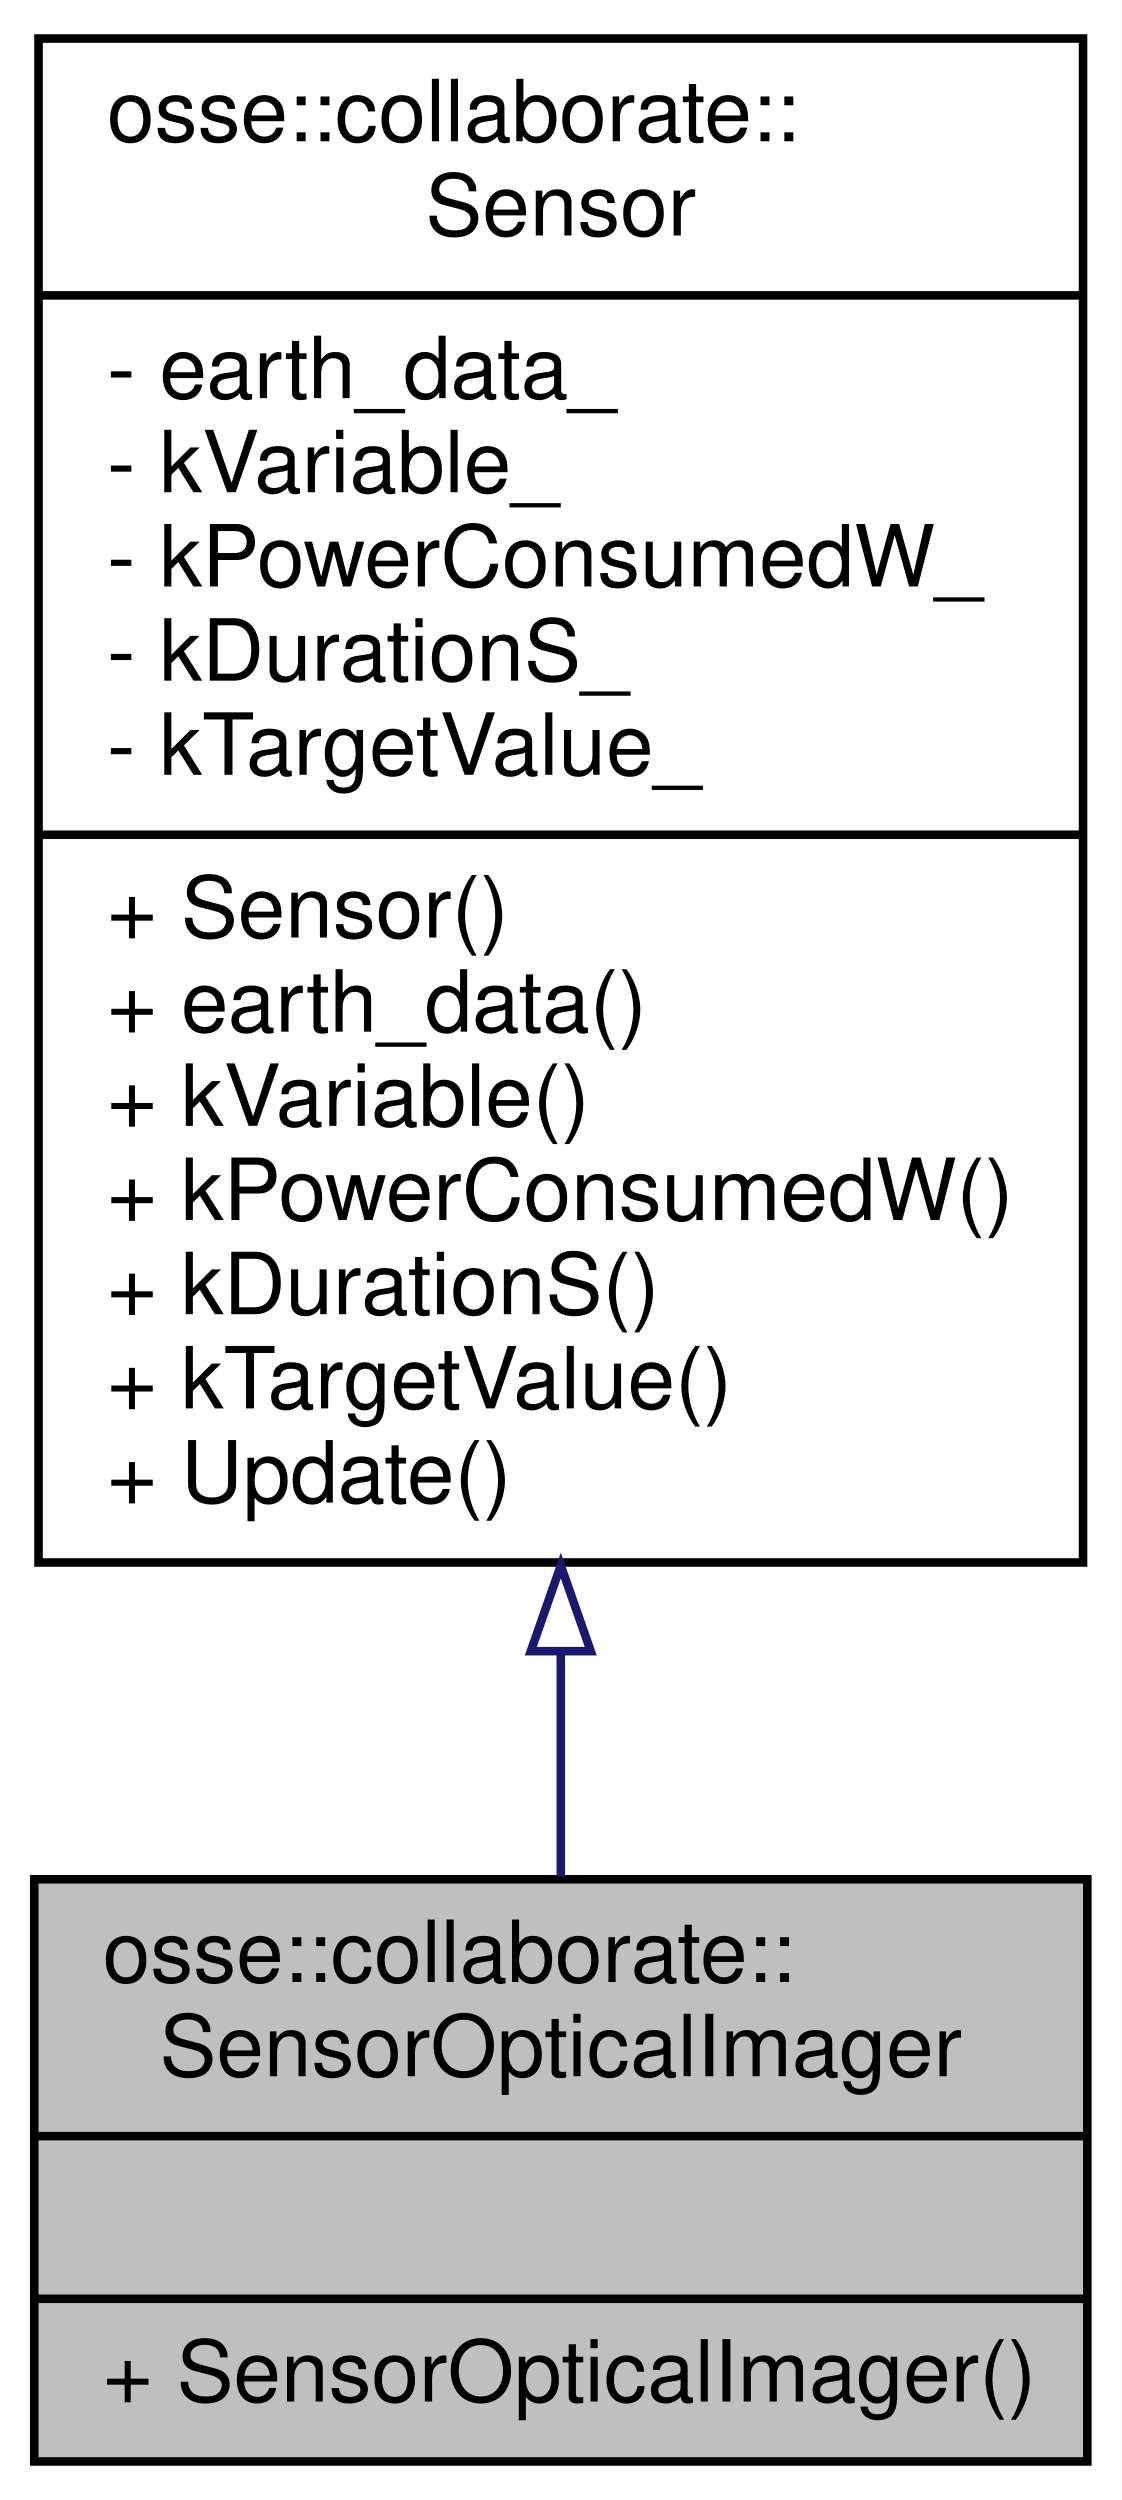
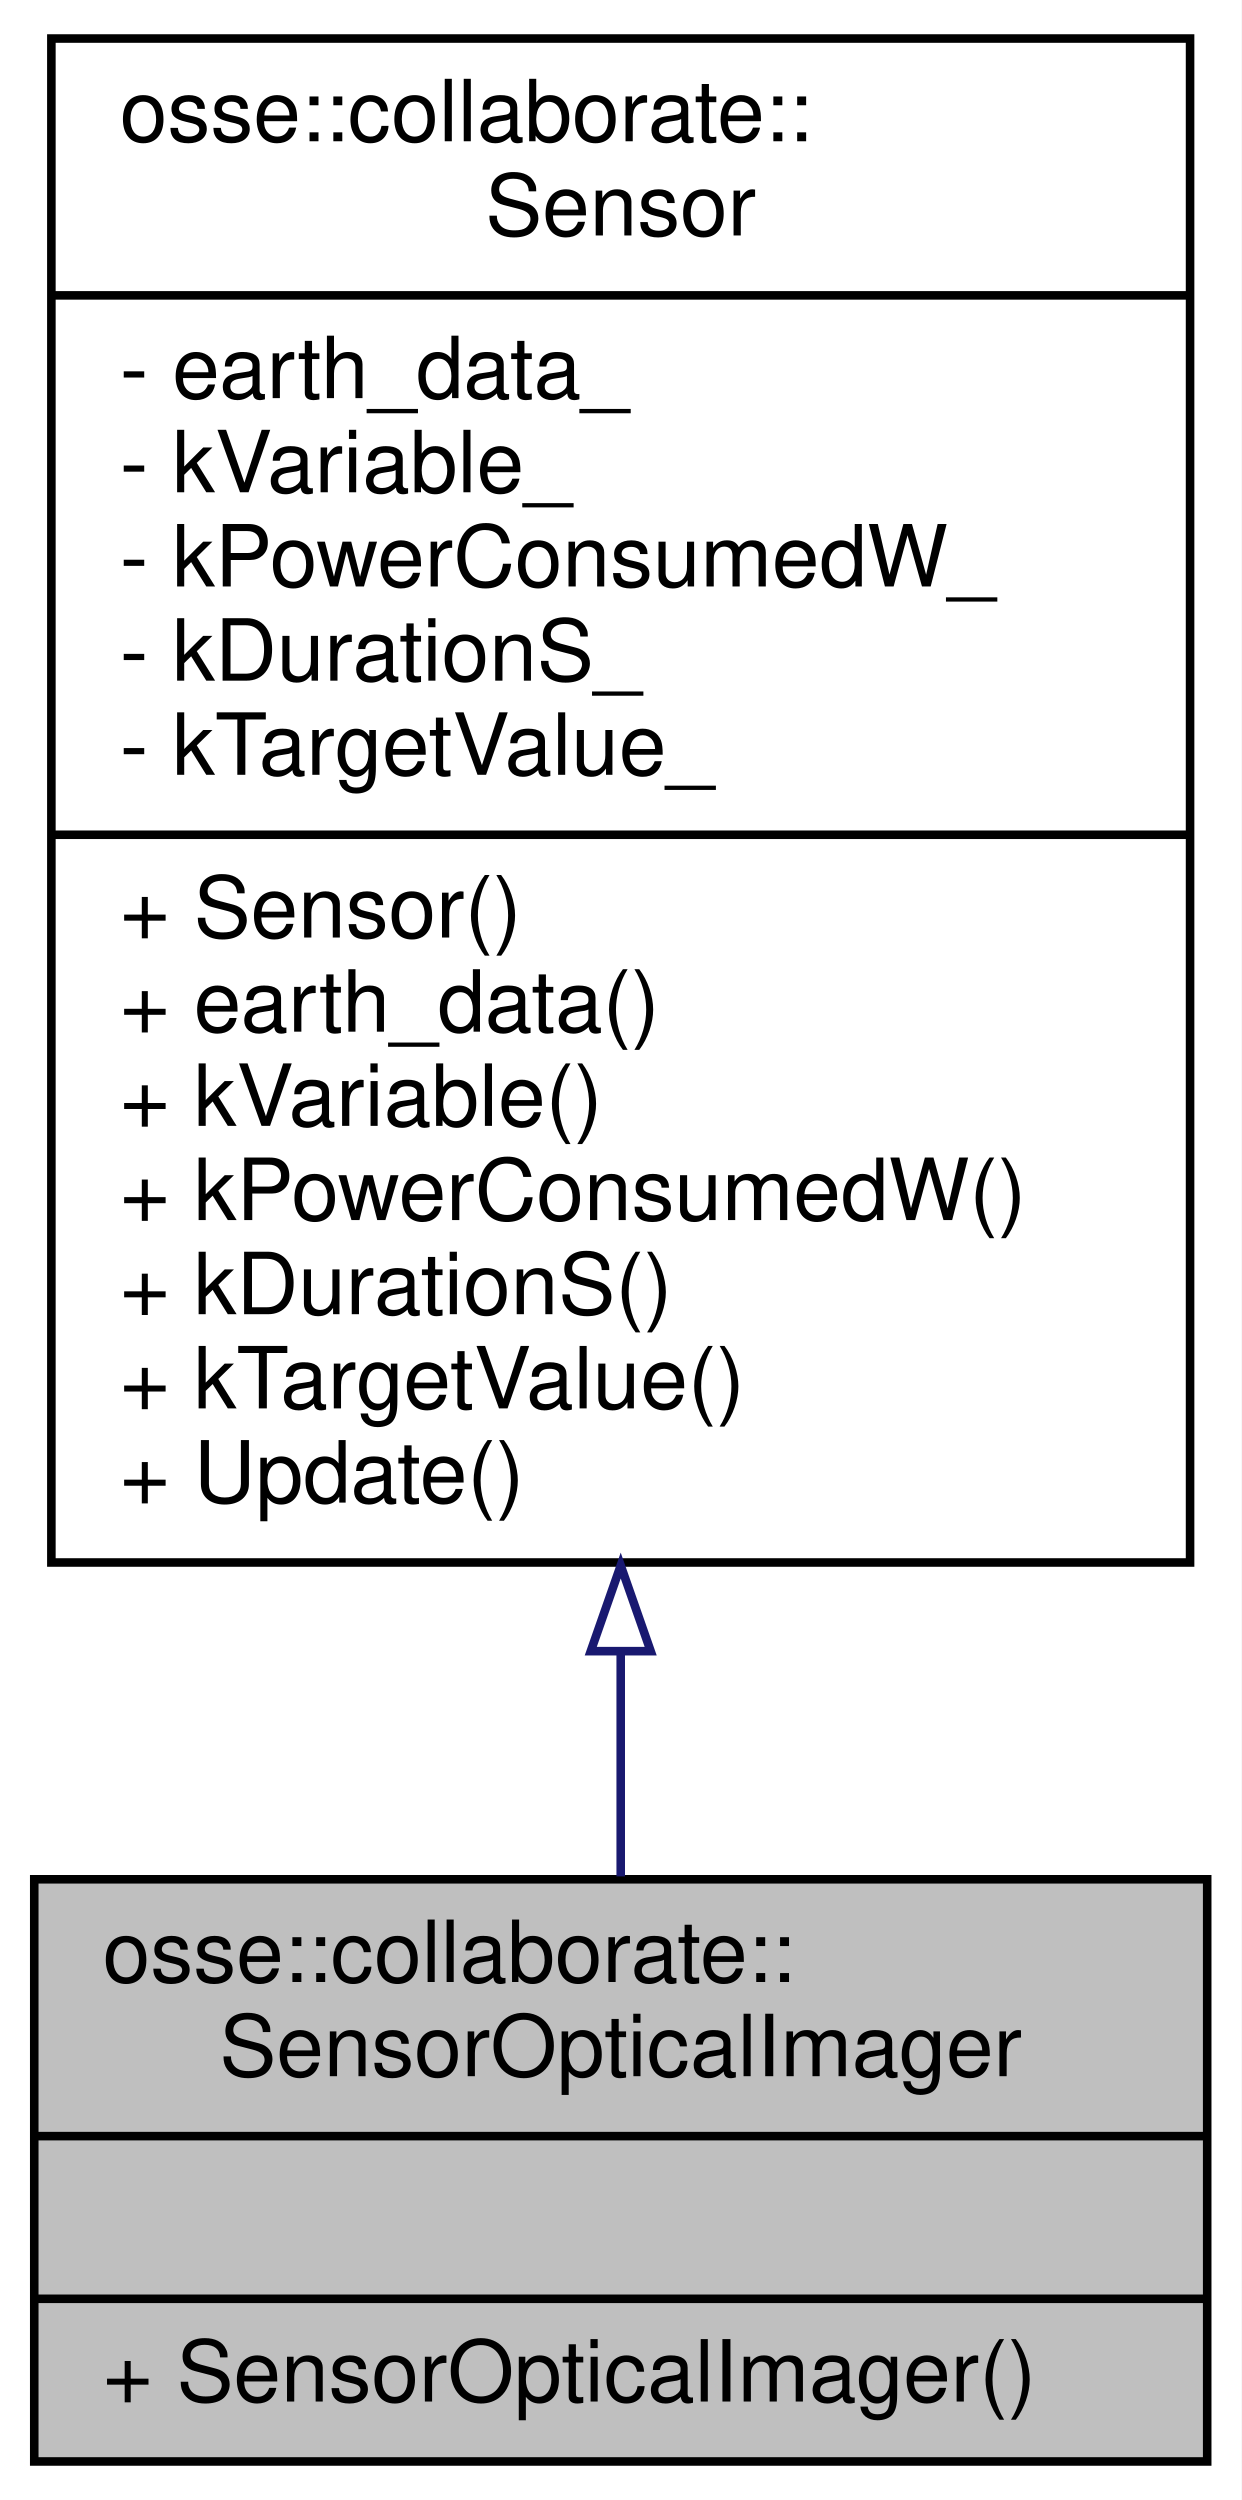
- <svg xmlns="http://www.w3.org/2000/svg" xmlns:xlink="http://www.w3.org/1999/xlink" width="131pt" height="292pt" viewBox="0.00 0.00 131.00 292.00">
+ <svg xmlns="http://www.w3.org/2000/svg" xmlns:xlink="http://www.w3.org/1999/xlink" width="145pt" height="292pt" viewBox="0.00 0.00 145.00 292.00">
  <g id="graph0" class="graph" transform="scale(1 1) rotate(0) translate(4 288)">
-     <polygon fill="#ffffff" stroke="transparent" points="-4,4 -4,-288 127,-288 127,4 -4,4" />
+     <polygon fill="#ffffff" stroke="transparent" points="-4,4 -4,-288 141,-288 141,4 -4,4" />
    <g id="node1" class="node">
-       <polygon fill="#bfbfbf" stroke="#000000" points="0,-.5 0,-68.5 123,-68.5 123,-.5 0,-.5" />
+       <polygon fill="#bfbfbf" stroke="#000000" points="0,-.5 0,-68.5 137,-68.5 137,-.5 0,-.5" />
      <text text-anchor="start" x="8" y="-56.5" font-family="Helvetica,sans-Serif" font-size="10.00" fill="#000000">osse::collaborate::</text>
-       <text text-anchor="middle" x="61.5" y="-45.5" font-family="Helvetica,sans-Serif" font-size="10.00" fill="#000000">SensorOpticalImager</text>
-       <polyline fill="none" stroke="#000000" points="0,-38.5 123,-38.5 " />
-       <text text-anchor="middle" x="61.5" y="-26.5" font-family="Helvetica,sans-Serif" font-size="10.00" fill="#000000"> </text>
-       <polyline fill="none" stroke="#000000" points="0,-19.5 123,-19.5 " />
+       <text text-anchor="middle" x="68.5" y="-45.5" font-family="Helvetica,sans-Serif" font-size="10.00" fill="#000000">SensorOpticalImager</text>
+       <polyline fill="none" stroke="#000000" points="0,-38.5 137,-38.5 " />
+       <text text-anchor="middle" x="68.5" y="-26.5" font-family="Helvetica,sans-Serif" font-size="10.00" fill="#000000"> </text>
+       <polyline fill="none" stroke="#000000" points="0,-19.5 137,-19.5 " />
      <text text-anchor="start" x="8" y="-7.5" font-family="Helvetica,sans-Serif" font-size="10.00" fill="#000000">+ SensorOpticalImager()</text>
    </g>
    <g id="node2" class="node">
      <g id="a_node2">
        <a xlink:href="classosse_1_1collaborate_1_1_sensor.html" target="_top" xlink:title="Measures scientific data. ">
-           <polygon fill="#ffffff" stroke="#000000" points=".5,-105.5 .5,-283.5 122.5,-283.5 122.5,-105.5 .5,-105.5" />
-           <text text-anchor="start" x="8.5" y="-271.5" font-family="Helvetica,sans-Serif" font-size="10.00" fill="#000000">osse::collaborate::</text>
-           <text text-anchor="middle" x="61.5" y="-260.5" font-family="Helvetica,sans-Serif" font-size="10.00" fill="#000000">Sensor</text>
-           <polyline fill="none" stroke="#000000" points=".5,-253.5 122.5,-253.5 " />
-           <text text-anchor="start" x="8.5" y="-241.5" font-family="Helvetica,sans-Serif" font-size="10.00" fill="#000000">- earth_data_</text>
-           <text text-anchor="start" x="8.5" y="-230.5" font-family="Helvetica,sans-Serif" font-size="10.00" fill="#000000">- kVariable_</text>
-           <text text-anchor="start" x="8.5" y="-219.5" font-family="Helvetica,sans-Serif" font-size="10.00" fill="#000000">- kPowerConsumedW_</text>
-           <text text-anchor="start" x="8.5" y="-208.5" font-family="Helvetica,sans-Serif" font-size="10.00" fill="#000000">- kDurationS_</text>
-           <text text-anchor="start" x="8.5" y="-197.5" font-family="Helvetica,sans-Serif" font-size="10.00" fill="#000000">- kTargetValue_</text>
-           <polyline fill="none" stroke="#000000" points=".5,-190.5 122.5,-190.5 " />
-           <text text-anchor="start" x="8.5" y="-178.5" font-family="Helvetica,sans-Serif" font-size="10.00" fill="#000000">+ Sensor()</text>
-           <text text-anchor="start" x="8.5" y="-167.5" font-family="Helvetica,sans-Serif" font-size="10.00" fill="#000000">+ earth_data()</text>
-           <text text-anchor="start" x="8.5" y="-156.5" font-family="Helvetica,sans-Serif" font-size="10.00" fill="#000000">+ kVariable()</text>
-           <text text-anchor="start" x="8.5" y="-145.5" font-family="Helvetica,sans-Serif" font-size="10.00" fill="#000000">+ kPowerConsumedW()</text>
-           <text text-anchor="start" x="8.5" y="-134.5" font-family="Helvetica,sans-Serif" font-size="10.00" fill="#000000">+ kDurationS()</text>
-           <text text-anchor="start" x="8.5" y="-123.5" font-family="Helvetica,sans-Serif" font-size="10.00" fill="#000000">+ kTargetValue()</text>
-           <text text-anchor="start" x="8.5" y="-112.5" font-family="Helvetica,sans-Serif" font-size="10.00" fill="#000000">+ Update()</text>
+           <polygon fill="#ffffff" stroke="#000000" points="2,-105.5 2,-283.5 135,-283.5 135,-105.5 2,-105.5" />
+           <text text-anchor="start" x="10" y="-271.5" font-family="Helvetica,sans-Serif" font-size="10.00" fill="#000000">osse::collaborate::</text>
+           <text text-anchor="middle" x="68.5" y="-260.5" font-family="Helvetica,sans-Serif" font-size="10.00" fill="#000000">Sensor</text>
+           <polyline fill="none" stroke="#000000" points="2,-253.5 135,-253.5 " />
+           <text text-anchor="start" x="10" y="-241.5" font-family="Helvetica,sans-Serif" font-size="10.00" fill="#000000">- earth_data_</text>
+           <text text-anchor="start" x="10" y="-230.5" font-family="Helvetica,sans-Serif" font-size="10.00" fill="#000000">- kVariable_</text>
+           <text text-anchor="start" x="10" y="-219.5" font-family="Helvetica,sans-Serif" font-size="10.00" fill="#000000">- kPowerConsumedW_</text>
+           <text text-anchor="start" x="10" y="-208.5" font-family="Helvetica,sans-Serif" font-size="10.00" fill="#000000">- kDurationS_</text>
+           <text text-anchor="start" x="10" y="-197.5" font-family="Helvetica,sans-Serif" font-size="10.00" fill="#000000">- kTargetValue_</text>
+           <polyline fill="none" stroke="#000000" points="2,-190.5 135,-190.5 " />
+           <text text-anchor="start" x="10" y="-178.5" font-family="Helvetica,sans-Serif" font-size="10.00" fill="#000000">+ Sensor()</text>
+           <text text-anchor="start" x="10" y="-167.5" font-family="Helvetica,sans-Serif" font-size="10.00" fill="#000000">+ earth_data()</text>
+           <text text-anchor="start" x="10" y="-156.5" font-family="Helvetica,sans-Serif" font-size="10.00" fill="#000000">+ kVariable()</text>
+           <text text-anchor="start" x="10" y="-145.5" font-family="Helvetica,sans-Serif" font-size="10.00" fill="#000000">+ kPowerConsumedW()</text>
+           <text text-anchor="start" x="10" y="-134.5" font-family="Helvetica,sans-Serif" font-size="10.00" fill="#000000">+ kDurationS()</text>
+           <text text-anchor="start" x="10" y="-123.5" font-family="Helvetica,sans-Serif" font-size="10.00" fill="#000000">+ kTargetValue()</text>
+           <text text-anchor="start" x="10" y="-112.5" font-family="Helvetica,sans-Serif" font-size="10.00" fill="#000000">+ Update()</text>
        </a>
      </g>
    </g>
    <g id="edge1" class="edge">
-       <path fill="none" stroke="#191970" d="M61.5,-94.972C61.5,-85.708 61.5,-76.816 61.5,-68.836" />
-       <polygon fill="none" stroke="#191970" points="58,-95.144 61.5,-105.144 65,-95.144 58,-95.144" />
+       <path fill="none" stroke="#191970" d="M68.5,-94.972C68.5,-85.708 68.5,-76.816 68.5,-68.836" />
+       <polygon fill="none" stroke="#191970" points="65,-95.144 68.5,-105.144 72,-95.144 65,-95.144" />
    </g>
  </g>
</svg>
